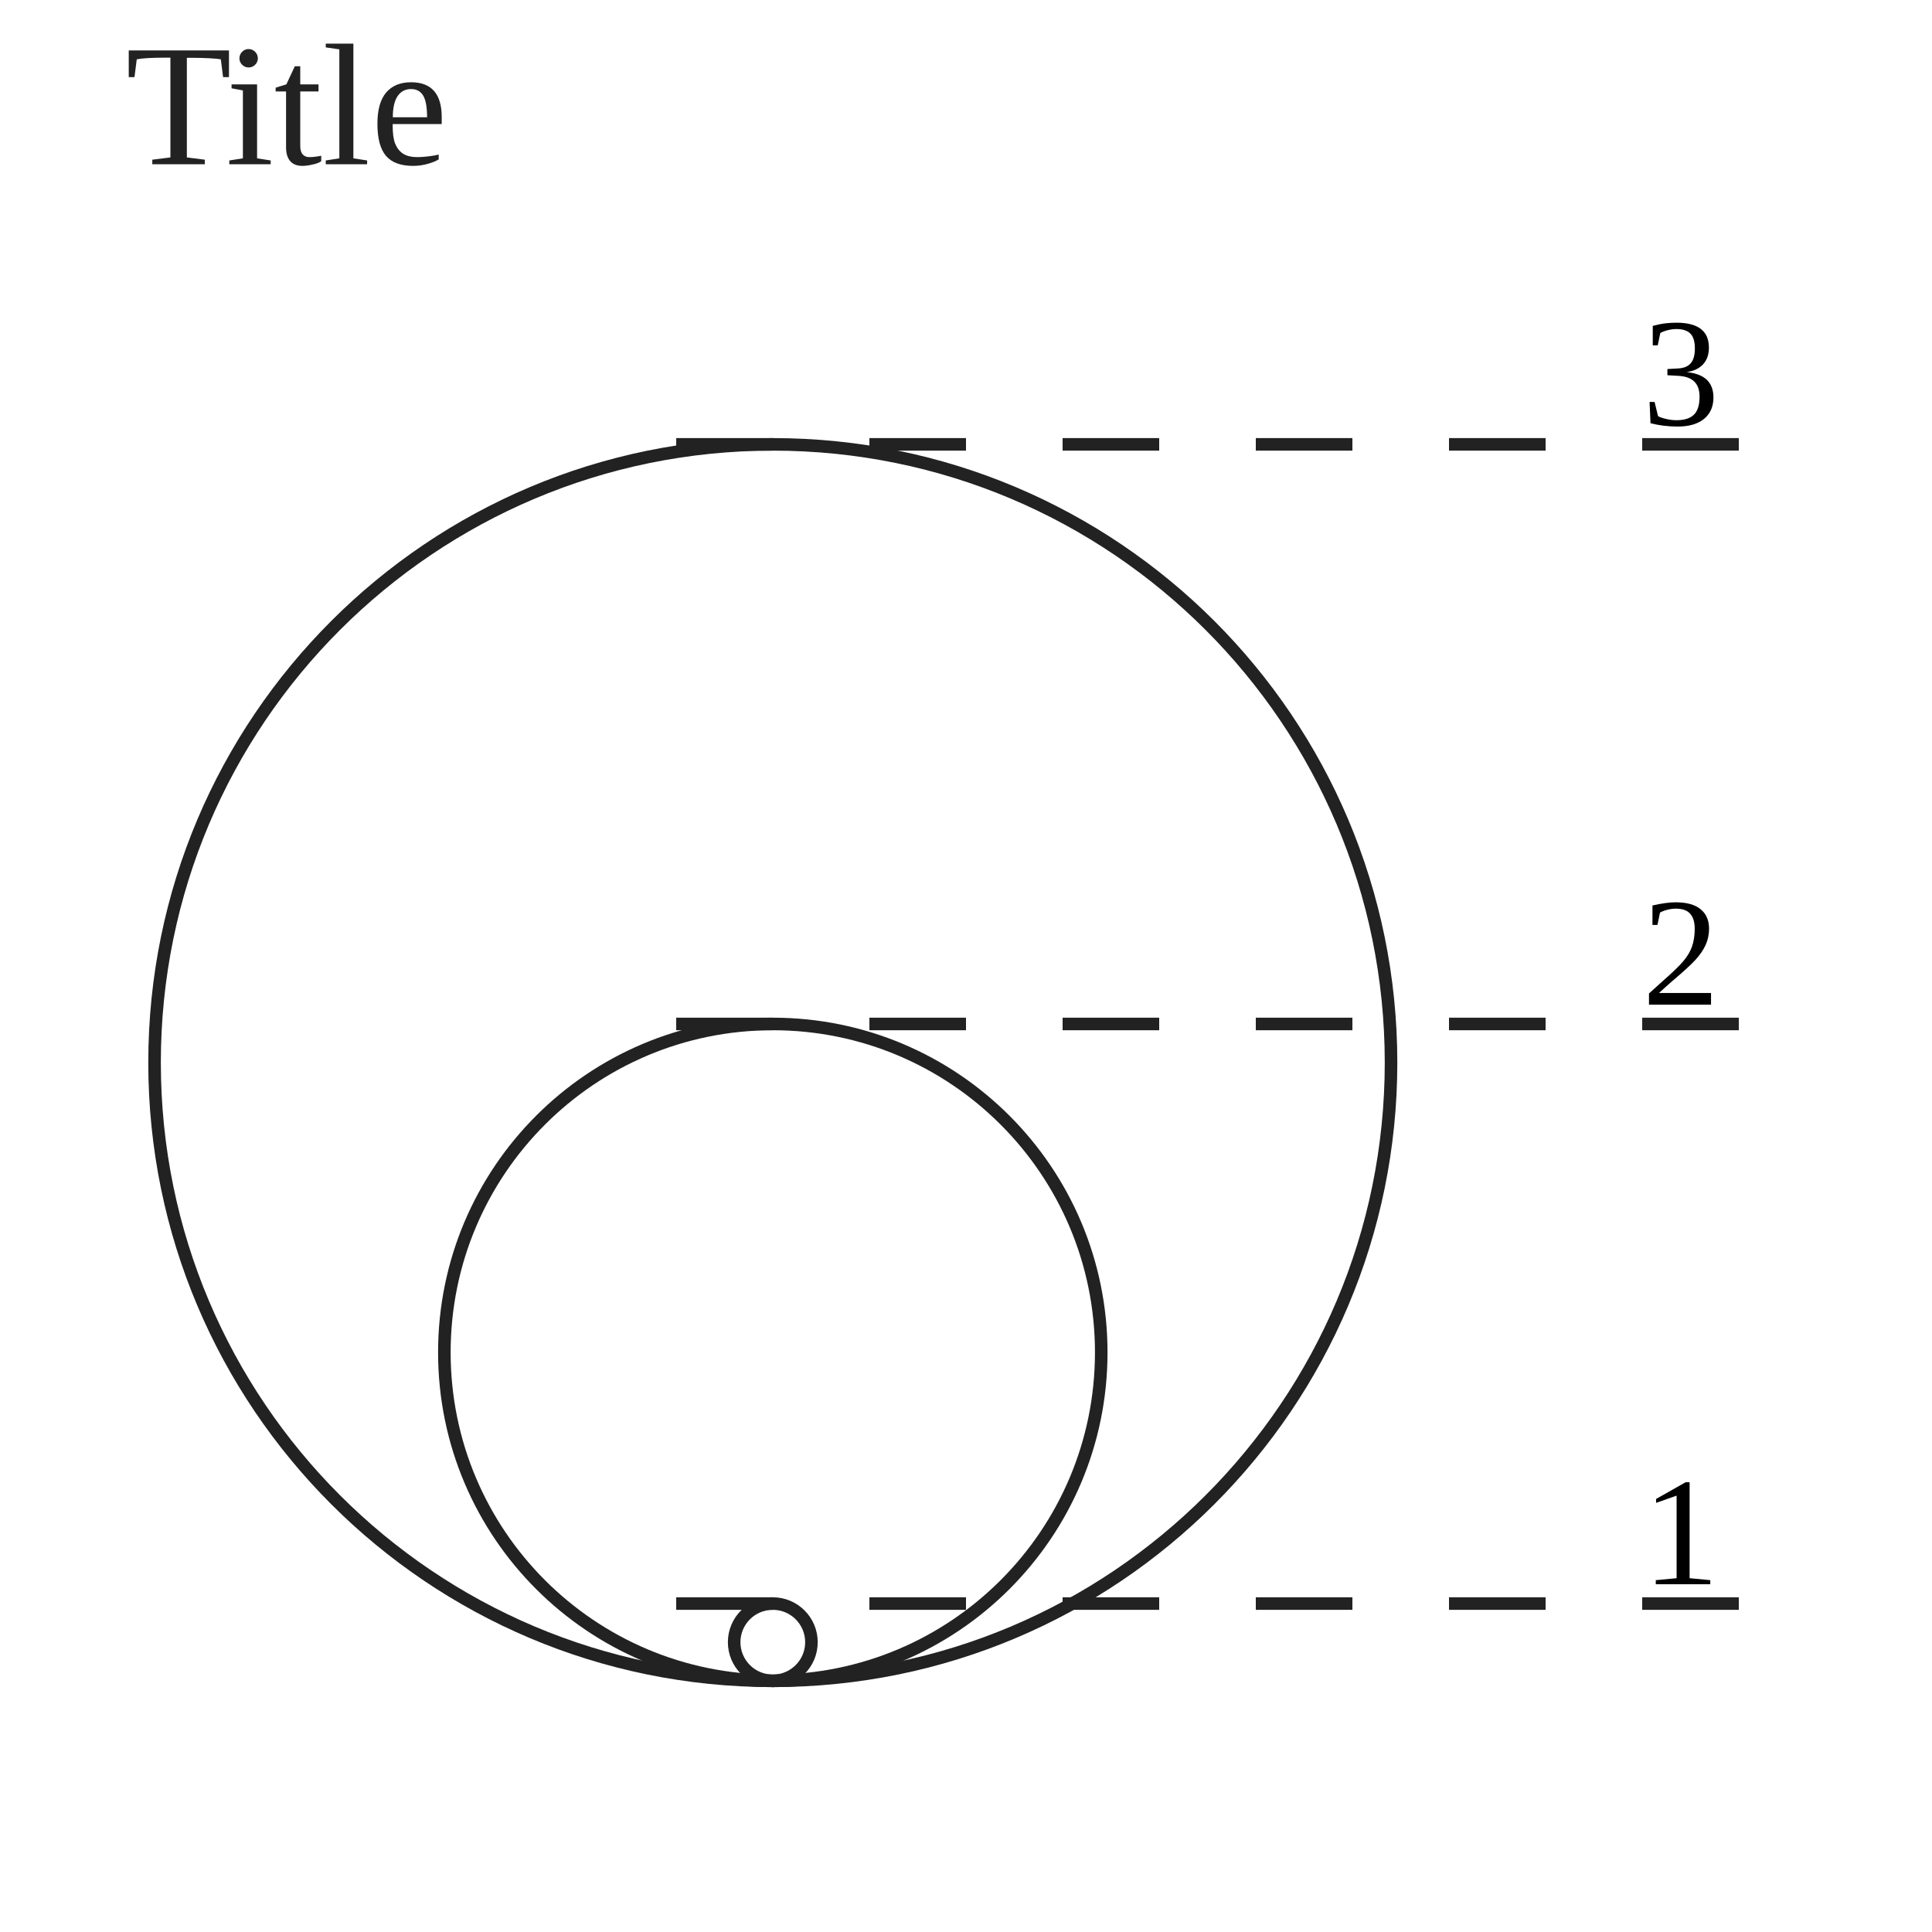
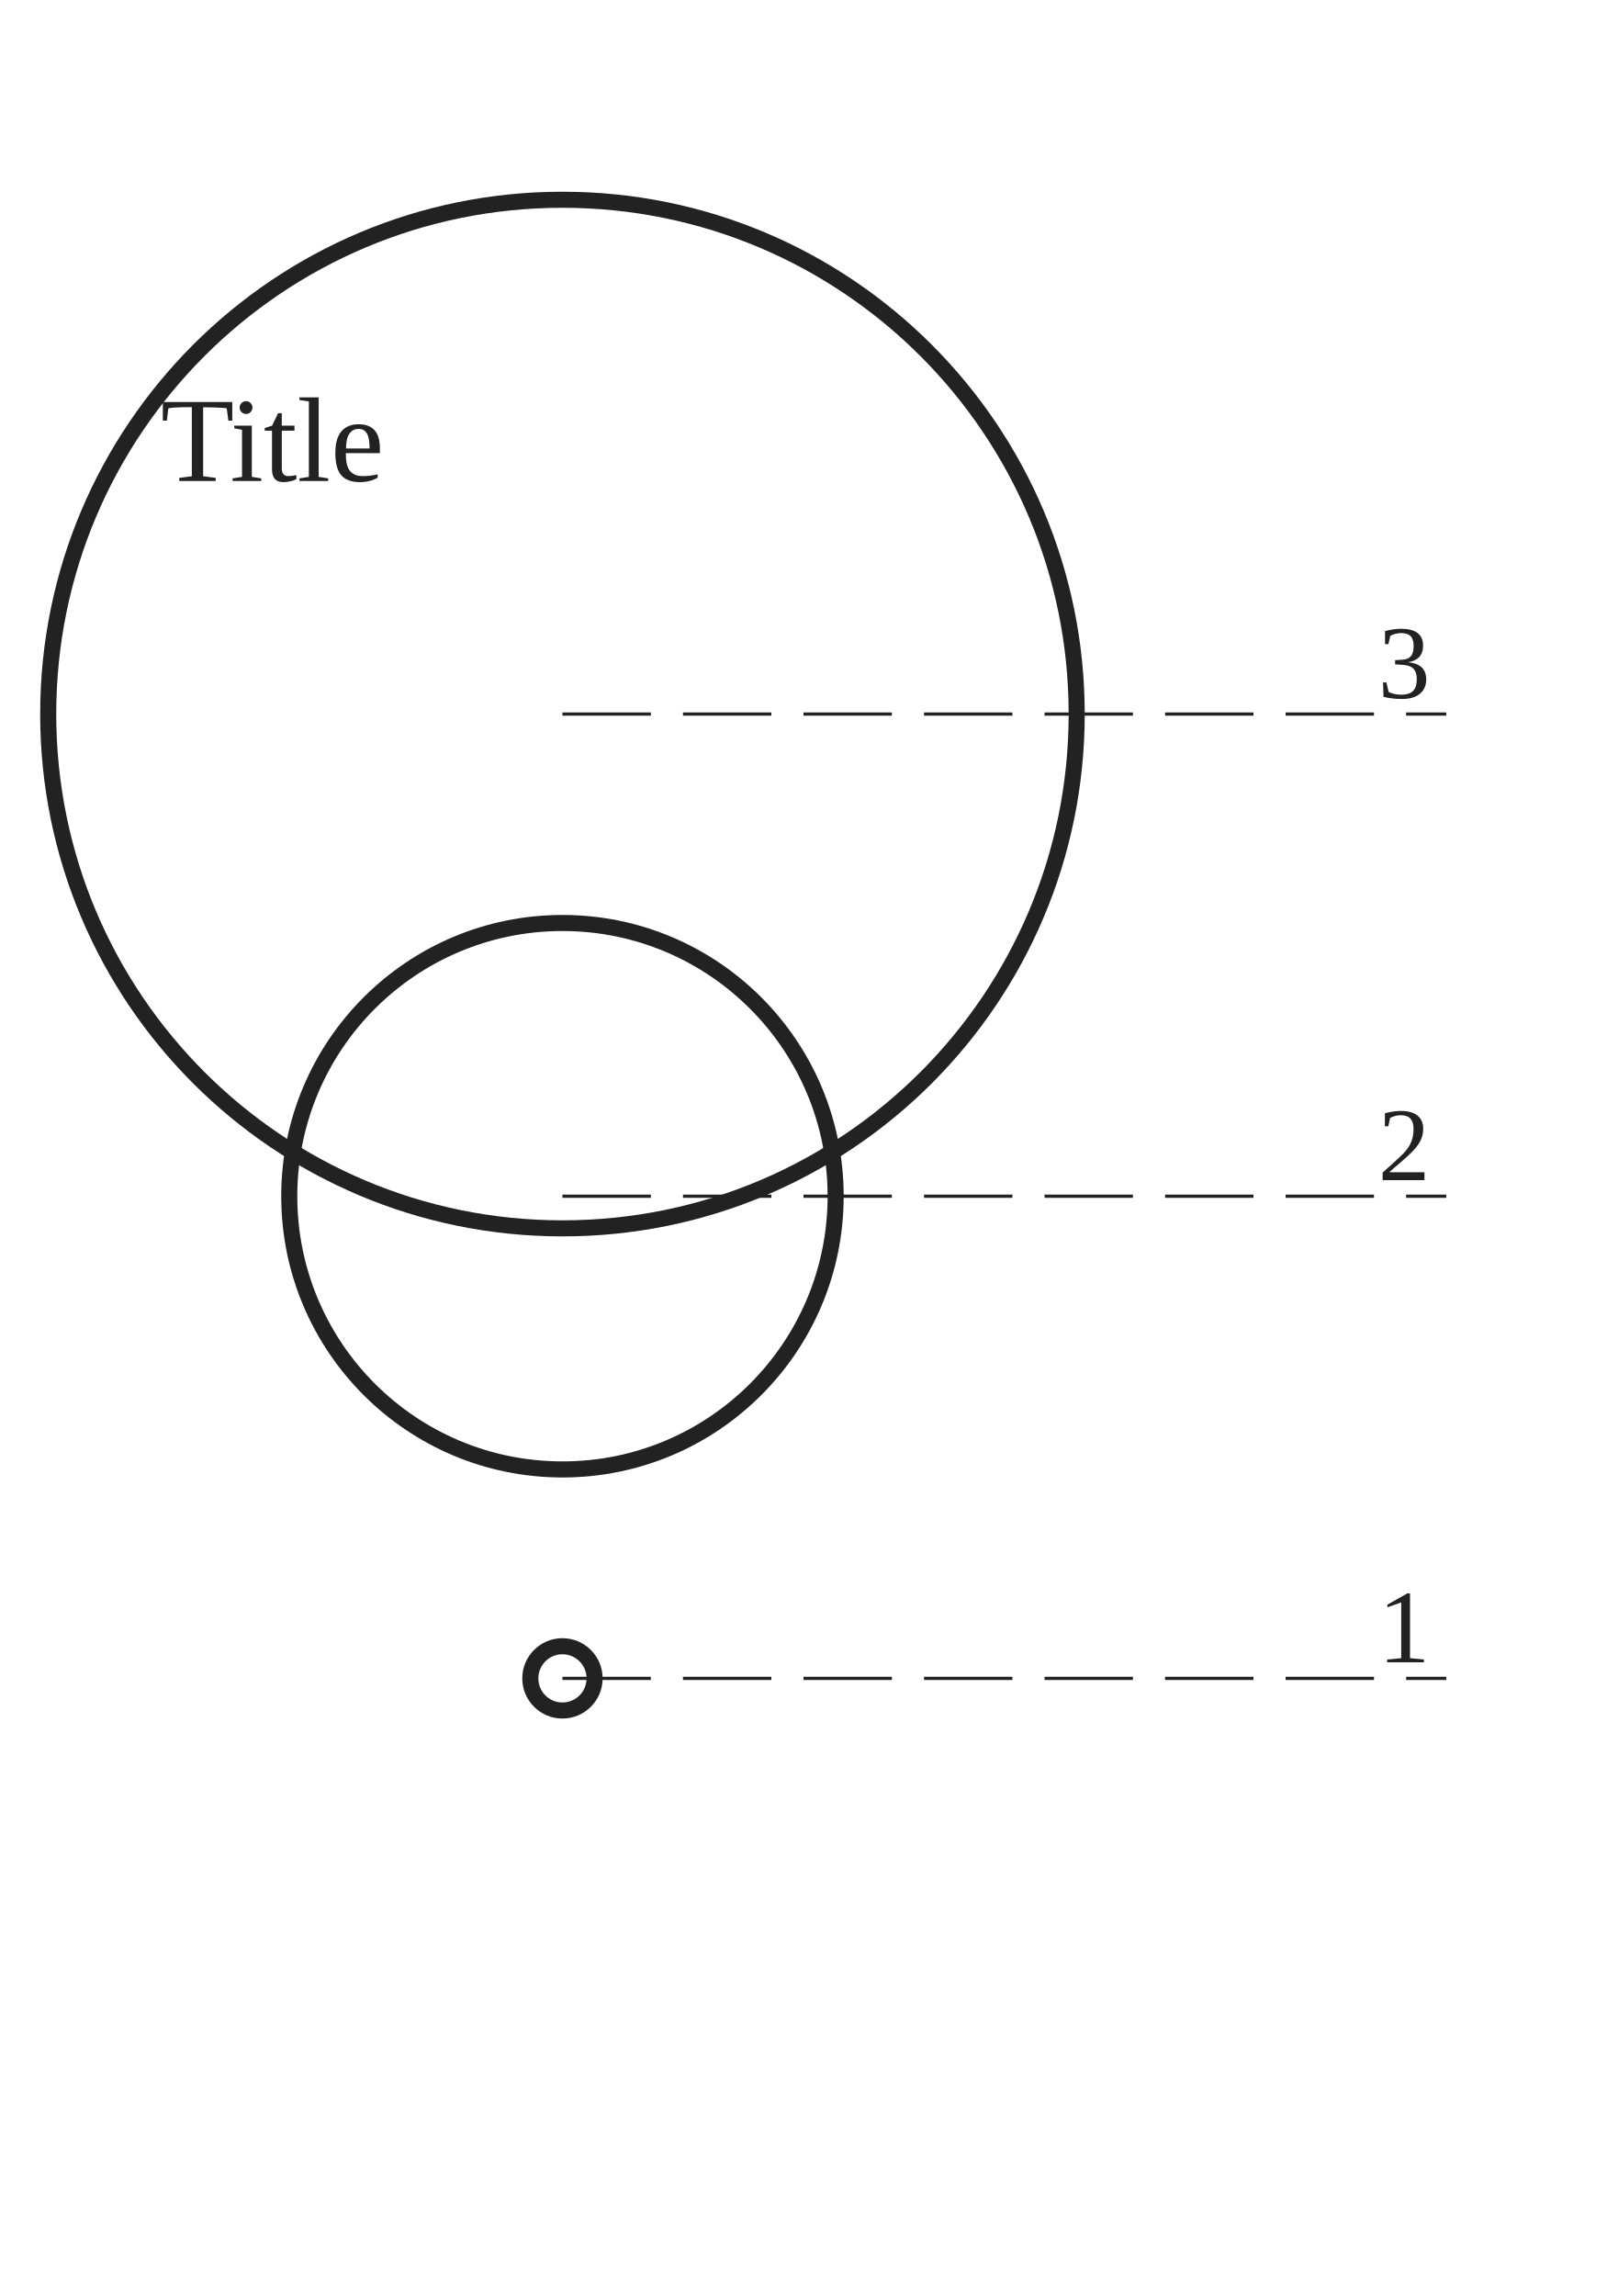
- <svg xmlns="http://www.w3.org/2000/svg" version="1.1" id="Layer_1" x="0px" y="0px" width="150px" height="150px" viewBox="0 0 200 200" preserveAspectRatio="xMidYMid meet">
+ <svg xmlns="http://www.w3.org/2000/svg" version="1.1" id="Layer_1" x="0px" y="0px" width="140px" height="200px" viewBox="0 0 200 200" preserveAspectRatio="xMidYMid meet">
  <g>
-     <text id="title" transform="matrix(1 0 0 1 13 17)" fill="#222" font-size="18">Title</text>
-     <circle id="maxNode" fill="none" stroke="#222" stroke-width="1.3" stroke-miterlimit="10" cx="80" cy="110" r="64" />
-     <circle id="midNode" fill="none" stroke="#222" stroke-width="1.3" stroke-miterlimit="10" cx="80" cy="140" r="34" />
-     <circle id="minNode" fill="none" stroke="#222" stroke-width="1.3" stroke-miterlimit="10" cx="80" cy="170" r="4" />
+     <text id="title" transform="matrix(1 0 0 1 20 17)" fill="#222" font-size="15">Title</text>
+     <circle id="maxNode" fill="none" stroke="#222" stroke-width="2" stroke-miterlimit="10" cx="70" cy="46" r="64" />
+     <circle id="midNode" fill="none" stroke="#222" stroke-width="2" stroke-miterlimit="10" cx="70" cy="106" r="34" />
+     <circle id="minNode" fill="none" stroke="#222" stroke-width="2" stroke-miterlimit="10" cx="70" cy="166" r="4" />
    <g id="maxG" transform="translate(70, 46)">
-       <text transform="matrix(1 0 0 1 108 -2)" text-anchor="end" fill="#000" font-size="16">3</text>
-       <line fill="none" stroke="#222" stroke-width="1.3" stroke-dasharray="10" x2="110" />
+       <text transform="matrix(1 0 0 1 108 -2)" text-anchor="end" fill="#222" font-size="13">3</text>
+       <line fill="none" stroke="#222" stroke-width="0.4" stroke-dasharray="11, 4" x2="110" />
    </g>
    <g id="midG" transform="translate(70, 106)">
-       <text transform="matrix(1 0 0 1 108 -2)" text-anchor="end" fill="#000" font-size="16">2</text>
-       <line fill="none" stroke="#222" stroke-width="1.3" stroke-dasharray="10" x2="110" />
+       <text transform="matrix(1 0 0 1 108 -2)" text-anchor="end" fill="#222" font-size="13">2</text>
+       <line fill="none" stroke="#222" stroke-width="0.4" stroke-dasharray="11, 4" x2="110" />
    </g>
    <g id="minG" transform="translate(70, 166)">
-       <text transform="matrix(1 0 0 1 108 -2)" text-anchor="end" fill="#000" font-size="16">1</text>
-       <line fill="none" stroke="#222" stroke-width="1.3" stroke-dasharray="10" x2="110" />
+       <text transform="matrix(1 0 0 1 108 -2)" text-anchor="end" fill="#222" font-size="13">1</text>
+       <line fill="none" stroke="#222" stroke-width="0.4" stroke-dasharray="11, 4" x2="110" />
    </g>
-     <text id="note" transform="matrix(1 0 0 1 13 193)" fill="#444445" font-style="italic" font-size="14" />
+     <text id="note" transform="matrix(1 0 0 1 20 193)" fill="#444445" font-style="italic" font-size="12" />
  </g>
</svg>
